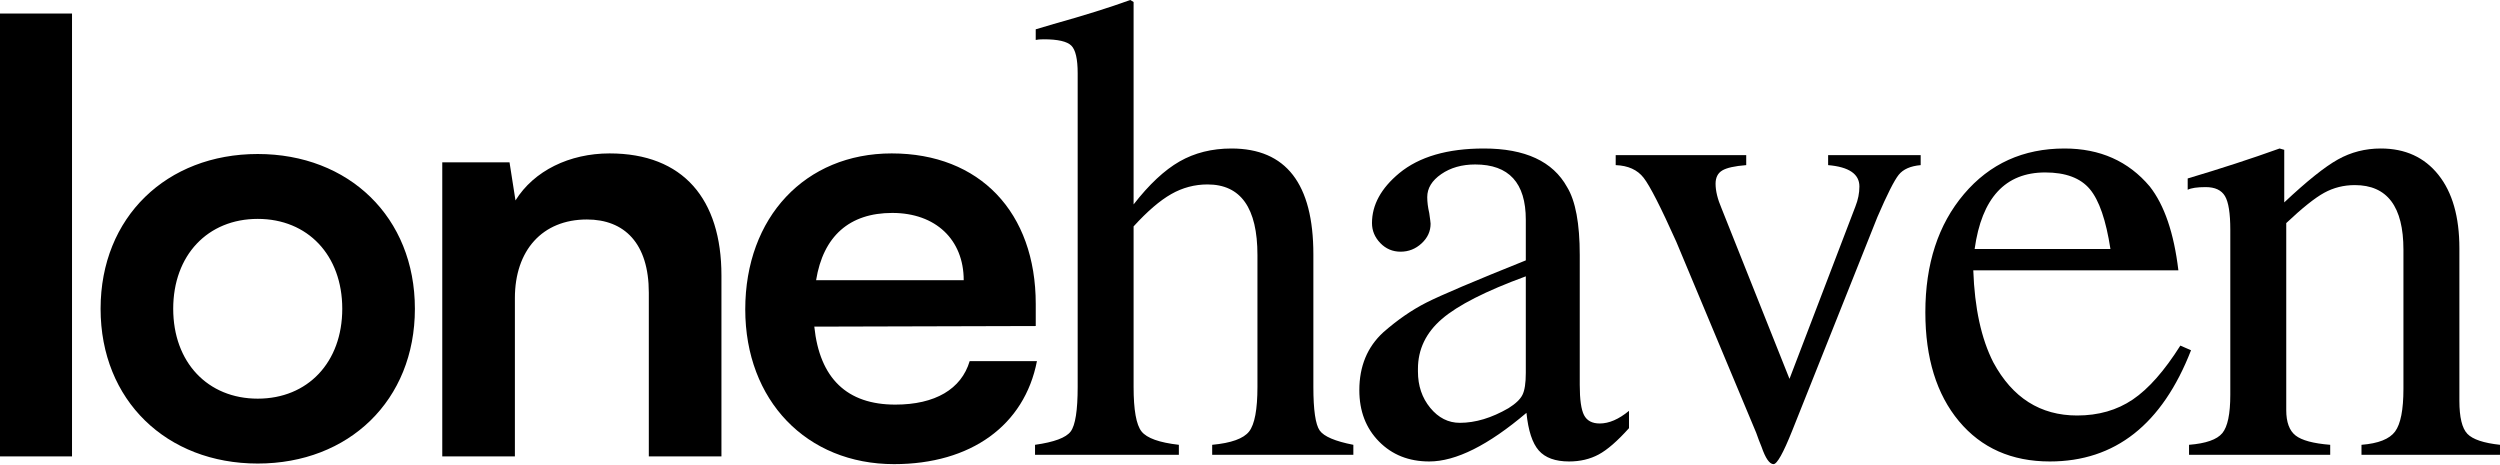
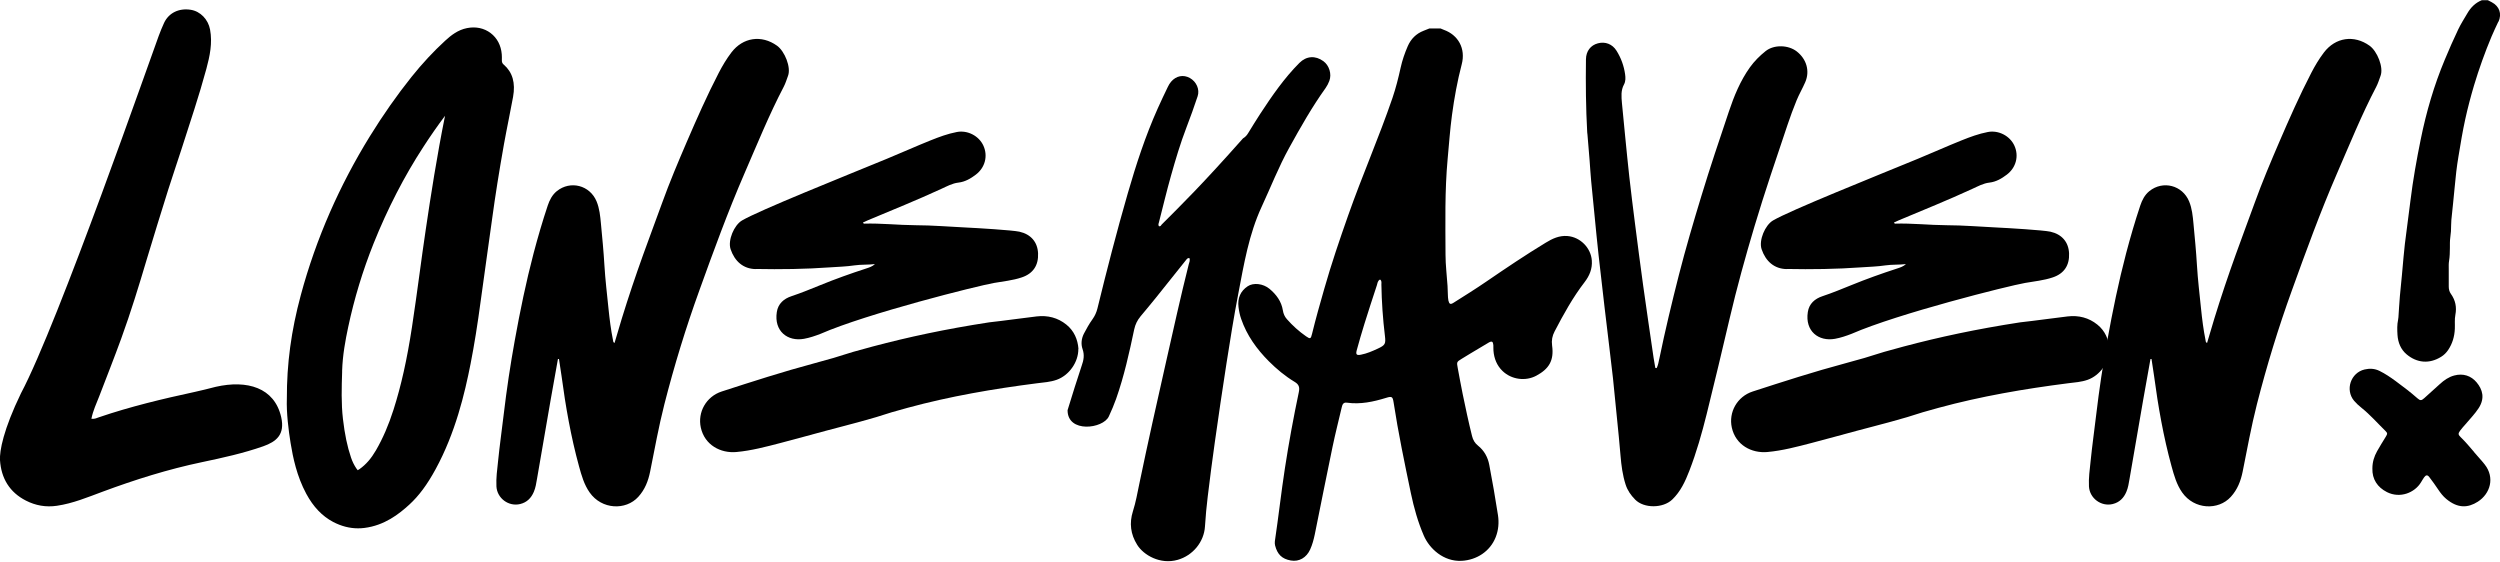
- <svg xmlns="http://www.w3.org/2000/svg" version="1.0" viewBox="155.96 643.33 1188.99 220.74">
-   <path d="M190.21 860.39V649.761h-34.253v210.63ZM203.8 790.18c0 43.597 31.425 73.609 74.738 73.609 43.316 0 74.742-30.012 74.742-73.61 0-43.597-31.426-73.605-74.742-73.605-43.313 0-74.738 30.008-74.738 73.605Zm34.539 0c0-25.477 16.418-42.747 40.199-42.747s40.203 17.27 40.203 42.746c0 25.48-16.422 42.75-40.203 42.75-23.781 0-40.2-17.27-40.2-42.75ZM400.84 860.39v-75.304c0-22.649 13.023-37.371 34.254-37.371 17.836 0 29.441 11.324 29.441 34.824v77.851h34.54v-86.062c0-36.238-18.118-58.035-53.223-58.035-18.969 0-35.953 8.207-44.73 22.363l-2.833-18.117h-31.988V860.39ZM581.176 864.07c36.52 0 62-18.402 67.945-48.977H617.13c-3.965 13.305-16.422 20.668-35.386 20.668-22.934 0-35.957-12.457-38.504-37.085l105.316-.286v-10.472c0-43.598-26.613-71.625-68.512-71.625-41.05 0-69.644 30.289-69.644 74.172 0 43.312 29.16 73.605 70.777 73.605Zm-.851-119.469c20.668 0 33.972 12.739 33.972 31.992H544.09c3.395-20.949 15.852-31.992 36.235-31.992Zm0 0" />
-   <path d="M799.608 859.628h-67.14v-4.75c9.07-.844 14.925-2.953 17.562-6.328 2.644-3.383 3.968-10.457 3.968-21.219v-62.703c0-22.383-7.918-33.578-23.75-33.578-6.125 0-11.882 1.531-17.265 4.594-5.387 3.062-11.352 8.183-17.89 15.36v76.327c0 10.98 1.265 18.055 3.796 21.219 2.539 3.168 8.453 5.277 17.734 6.328v4.75h-68.406v-4.75c9.082-1.27 14.734-3.379 16.953-6.328 2.219-2.957 3.328-10.031 3.328-21.219V678.16c0-6.75-1.007-11.125-3.015-13.125-2.012-2.007-6.39-3.015-13.14-3.015-1.688 0-2.954.105-3.798.312v-5.062l8.547-2.532c14.352-4.007 26.492-7.812 36.422-11.406l1.578.953v96.266c7.383-9.5 14.664-16.305 21.844-20.422 7.187-4.113 15.422-6.172 24.703-6.172 25.969 0 38.953 16.781 38.953 50.344v63.031c0 10.98 1.004 17.899 3.016 20.75 2.008 2.844 7.343 5.11 16 6.797ZM930.705 846.956c-5.493 6.125-10.293 10.297-14.407 12.516-4.117 2.219-8.812 3.328-14.093 3.328-6.543 0-11.344-1.742-14.407-5.219-3.062-3.488-5.015-9.457-5.859-17.906-18.156 15.418-33.57 23.125-46.234 23.125-9.711 0-17.68-3.168-23.907-9.5-6.23-6.332-9.343-14.46-9.343-24.39 0-11.395 3.8-20.579 11.406-27.548 6.75-5.914 13.555-10.613 20.422-14.093 6.863-3.489 22.644-10.192 47.343-20.11v-19.328c0-17.52-8.023-26.281-24.062-26.281-6.336 0-11.719 1.531-16.156 4.594-4.438 3.062-6.657 6.703-6.657 10.922 0 2.324.317 4.859.954 7.609.425 2.95.64 4.637.64 5.062 0 3.594-1.43 6.711-4.281 9.344-2.856 2.637-6.184 3.953-9.984 3.953-3.793 0-7.012-1.367-9.657-4.109-2.636-2.75-3.953-5.914-3.953-9.5 0-8.656 4.328-16.57 12.985-23.75 9.5-7.813 22.906-11.719 40.218-11.719 19.633 0 32.832 6.121 39.594 18.36 4.008 6.554 6.016 17.324 6.016 32.312v61.75c0 6.969.68 11.774 2.047 14.406 1.375 2.637 3.859 3.953 7.453 3.953 4.425 0 9.066-2.003 13.922-6.015Zm-49.079-26.281v-45.922c-19 6.969-32.304 13.73-39.906 20.281-7.594 6.543-11.39 14.453-11.39 23.735v1.265c0 6.762 1.945 12.516 5.843 17.266 3.907 4.75 8.602 7.125 14.094 7.125 7.395 0 15.102-2.32 23.125-6.969 3.375-2.101 5.586-4.21 6.64-6.328 1.063-2.113 1.594-5.598 1.594-10.453ZM1069.426 721.862c-4.855.43-8.34 1.965-10.453 4.61-2.117 2.637-5.496 9.336-10.14 20.094L1008.3 848.222c-4.219 10.562-7.172 15.844-8.86 15.844-1.906 0-3.808-2.746-5.702-8.235-.211-.426-.633-1.484-1.266-3.172-.637-1.687-1.059-2.847-1.266-3.484l-38.015-90.89c-7.387-16.47-12.559-26.598-15.516-30.391-2.95-3.801-7.383-5.813-13.297-6.032v-4.75h62.078v4.75c-5.492.43-9.293 1.278-11.406 2.547-2.117 1.262-3.172 3.371-3.172 6.328 0 3.375.953 7.282 2.86 11.72l32.296 81.062 31.36-82.016c1.258-3.164 1.89-6.332 1.89-9.5 0-5.914-4.96-9.297-14.875-10.14v-4.75h44.016ZM1198.007 809.91c-13.73 35.261-36.11 52.89-67.14 52.89-18.157 0-32.57-6.383-43.235-19.156-10.656-12.782-15.984-30.04-15.984-51.782 0-23.019 6.117-41.757 18.36-56.218 12.25-14.457 28.19-21.688 47.827-21.688 16.883 0 30.395 6.016 40.532 18.047 6.968 8.867 11.507 22.168 13.625 39.906h-97.547c.633 17.95 3.8 32.516 9.5 43.703 9.082 16.887 22.383 25.329 39.906 25.329 10.133 0 18.945-2.532 26.438-7.594 7.5-5.07 15.046-13.625 22.64-25.656Zm-38.328-48.141c-2.105-13.719-5.375-23.219-9.812-28.5-4.438-5.282-11.512-7.922-21.22-7.922-19 0-30.187 12.14-33.562 36.422Zm0 0" />
-   <path d="M1344.947 859.628h-65.875v-4.75c8.02-.633 13.348-2.742 15.985-6.328 2.644-3.594 3.969-10.352 3.969-20.281V762.08c0-20.476-7.704-30.719-23.11-30.719-5.281 0-10.14 1.22-14.578 3.657-4.43 2.43-10.445 7.23-18.047 14.406v88.984c0 5.7 1.473 9.711 4.422 12.032 2.957 2.324 8.453 3.804 16.484 4.437v4.75h-67.14v-4.75c8.02-.633 13.297-2.484 15.828-5.547 2.531-3.062 3.797-9.129 3.797-18.203v-78.547c0-7.812-.844-13.14-2.531-15.984-1.688-2.852-4.747-4.281-9.172-4.281-4.024 0-6.875.421-8.563 1.265v-5.375c15.625-4.644 30.192-9.394 43.703-14.25l2.22.625v25.016c10.769-10.125 19.269-16.926 25.5-20.406 6.226-3.489 13.034-5.235 20.42-5.235 11.614 0 20.743 4.172 27.392 12.516 6.656 8.336 9.984 19.996 9.984 34.984v72.516c0 7.812 1.266 13.043 3.797 15.687 2.531 2.637 7.703 4.375 15.515 5.22Zm0 0" />
+ <svg xmlns="http://www.w3.org/2000/svg" id="Layer_2" data-name="Layer 2" viewBox="0 0 459.99 103.23">
+   <defs>
+     <style>.cls-1{fill:#000}</style>
+   </defs>
+   <g id="Layer_1-2" data-name="Layer 1">
+     <path d="M16.81 77.05c.61.09 1.02-.15 1.44-.29 5.76-1.96 11.66-3.37 17.59-4.65 1.25-.27 2.33-.55 3.87-.94 5.74-1.3 10.79.12 12.03 5.59.73 3.22-.93 4.51-3.29 5.35-3.67 1.29-7.47 2.12-11.27 2.92-6.25 1.31-12.32 3.22-18.3 5.44-2.75 1.02-5.47 2.16-8.41 2.59-2.02.3-3.92-.04-5.7-.95C1.75 90.57.22 88 0 84.67c-.1-1.69.62-5.62 3.86-12.31C10.7 59.52 28.03 9.67 29.2 6.61c.31-.81.62-1.62.99-2.4.86-1.84 2.73-2.75 4.9-2.41 1.79.28 3.21 1.78 3.56 3.63.46 2.49-.04 4.87-.68 7.24-1.35 4.99-3.01 9.88-4.58 14.79-.79 2.48-1.65 4.93-2.43 7.41-1.33 4.28-2.68 8.56-3.96 12.86-1.45 4.88-2.94 9.74-4.68 14.52-1.3 3.58-2.7 7.11-4.06 10.66-.51 1.32-1.14 2.62-1.44 4.12ZM92.69 11.89c1.62 1.41 2.18 3.36 1.71 5.95-.25 1.35-.52 2.72-.78 4.04-.3 1.54-.62 3.12-.9 4.69-.88 4.97-1.59 9.42-2.16 13.62-.3 2.22-.62 4.48-.93 6.66-.39 2.76-.79 5.62-1.17 8.43-.6 4.47-1.19 8.16-1.87 11.63-1.09 5.54-2.8 12.74-6.44 19.42-1.55 2.85-3.09 4.92-4.84 6.52-1.91 1.75-4.58 3.83-8.27 4.29-.39.05-.78.07-1.17.07-1.56 0-3.09-.4-4.58-1.18-2.02-1.07-3.64-2.77-4.94-5.18-1.74-3.23-2.45-6.68-2.88-9.32-.37-2.29-.79-5.56-.69-8.21-.02-6.38.79-12.43 2.57-19.03 1.39-5.16 3.19-10.28 5.35-15.21 2.08-4.75 4.55-9.46 7.34-13.98 2.42-3.92 5-7.6 7.67-10.94 1.96-2.45 4.05-4.7 6.2-6.67 1.1-1.01 2.35-1.99 4.02-2.32 1.6-.32 3.14 0 4.35.92 1.19.9 1.91 2.28 2.04 3.88.03.34.03.7.02 1.08-.02.37.09.63.35.85Zm-10.78 9.38a99.484 99.484 0 0 0-4.02 5.77c-3.5 5.37-6.58 11.35-9.16 17.78a94.188 94.188 0 0 0-4.67 15.39c-.5 2.34-1.02 5.13-1.11 8v.26c-.09 2.83-.18 5.76.15 8.61.33 2.83.8 5.1 1.49 7.12.25.74.58 1.4.97 1.98.13.19.22.29.26.34.06-.03.17-.09.35-.22 1.16-.82 2.14-1.95 3-3.44 1.28-2.21 2.34-4.66 3.24-7.49 1.4-4.39 2.48-9.21 3.39-15.18.5-3.26.95-6.58 1.39-9.79.36-2.66.74-5.41 1.14-8.11.92-6.24 2.06-13.57 3.56-21.01ZM102.66 66.05c-.44 2.48-.9 4.96-1.33 7.45-.84 4.86-1.67 9.73-2.52 14.59-.14.82-.26 1.65-.59 2.41-.48 1.13-1.27 1.94-2.51 2.24-2.12.52-4.25-1.06-4.37-3.24-.08-1.55.14-3.09.3-4.62.29-2.88.7-5.75 1.04-8.63.54-4.56 1.22-9.11 2.04-13.63.97-5.38 2.07-10.73 3.46-16.02.78-2.95 1.63-5.88 2.6-8.78.34-1.01.82-1.96 1.67-2.65 2.5-2.02 6.09-1.09 7.32 1.89.54 1.31.67 2.7.8 4.09.24 2.55.49 5.09.64 7.65.16 2.67.48 5.32.75 7.98.2 1.95.44 3.89.83 5.81.03.17 0 .38.28.52.45-1.52.89-3.03 1.35-4.53 1.21-3.93 2.52-7.82 3.91-11.69 1.14-3.19 2.35-6.37 3.5-9.56 1.37-3.8 2.94-7.51 4.53-11.21 1.85-4.29 3.74-8.57 5.89-12.72.68-1.31 1.43-2.57 2.32-3.74 2.13-2.8 5.55-3.29 8.4-1.25 1.41 1.01 2.62 3.98 2.02 5.55-.25.67-.45 1.36-.78 1.99-2.71 5.18-4.9 10.6-7.23 15.96-3.06 7.06-5.69 14.28-8.3 21.52-2.49 6.88-4.63 13.87-6.44 20.96-1.04 4.09-1.79 8.25-2.62 12.39-.35 1.72-.95 3.29-2.18 4.64-2.3 2.53-6.73 2.36-8.95-.81-1.02-1.45-1.49-3.13-1.95-4.8-1.5-5.46-2.47-11.03-3.22-16.64-.14-1.04-.31-2.08-.47-3.12h-.2Z" class="cls-1" />
+     <path d="M198.41 64.19c.03 2.46-1.73 4.89-3.98 5.69-1.18.42-2.41.49-3.62.64-8.04 1.03-16.01 2.39-23.83 4.52-5.48 1.49-3.15 1.02-8.62 2.52-2.14.59-4.3 1.14-6.44 1.71-2.76.74-5.51 1.51-8.28 2.23-2.69.7-5.38 1.42-8.15 1.67-2.9.26-5.83-1.28-6.54-4.48-.63-2.84.98-5.73 3.85-6.66 5.62-1.82 11.25-3.64 16.97-5.17 6.75-1.81 4.07-1.32 10.82-3.11 6.52-1.73 13.34-3.2 21.41-4.44 2.92-.32 5.82-.75 8.73-1.09 2.02-.24 3.9.23 5.48 1.51 1.43 1.15 2.09 2.75 2.22 4.44Zm-59.38-14.68c-2.27-.04-3.85-1.43-4.6-3.65-.55-1.65.64-4.43 2.09-5.29 3.22-1.89 18.54-8.01 26.6-11.33 2.71-1.11 5.38-2.32 8.1-3.41 1.57-.63 3.16-1.22 4.83-1.54 1.98-.38 4.08.71 4.9 2.53.85 1.89.3 4.02-1.4 5.31-.96.73-1.98 1.33-3.22 1.47-1.12.13-2.12.69-3.13 1.15-4.46 2.06-9.01 3.89-13.54 5.79-.3.12-.59.27-.89.41.09.1.14.2.18.2 3.18-.1 6.34.27 9.52.29 3.09.01 6.17.27 9.25.42 1.93.09 8.52.48 9.85.77 2.13.48 3.34 1.93 3.43 3.98.1 2.19-.9 3.73-3 4.43-1.65.56-3.39.72-5.09 1.02-3.05.53-23.38 5.63-31.9 9.35-1 .39-2.02.74-3.08.93-3.01.54-5.54-1.4-5-4.92.23-1.54 1.29-2.46 2.72-2.93 1.81-.6 3.56-1.33 5.32-2.04 2.75-1.12 5.55-2.12 8.38-3.04.58-.19 1.16-.37 1.64-.82-1.27.15-2.55.06-3.79.24-1.47.22-2.96.26-4.43.36-4.57.33-9.15.39-13.72.3Z" class="cls-1" />
+     <path d="M218.84 47.48c-.35-.03-.47.19-.61.36-1.84 2.29-3.66 4.59-5.5 6.88-.94 1.17-1.91 2.33-2.87 3.48-.59.71-.97 1.48-1.17 2.4-.91 4.31-1.86 8.62-3.33 12.79-.39 1.1-.85 2.17-1.34 3.23-1.06 2.29-7.61 3.11-7.59-1.15.36-1.27 2.32-7.41 2.59-8.16.37-1.02.55-1.98.17-3.07-.33-.94-.21-1.96.25-2.86.47-.9.97-1.8 1.56-2.62.45-.63.75-1.29.93-2.03 1.73-7.07 3.54-14.11 5.56-21.1 1.54-5.32 3.25-10.59 5.52-15.66.6-1.34 1.23-2.67 1.87-3.99.16-.34.36-.67.6-.95.93-1.09 2.26-1.34 3.45-.68 1.2.67 1.85 2.1 1.43 3.36-.64 1.93-1.33 3.85-2.06 5.75-1.11 2.89-1.99 5.85-2.83 8.83-.8 2.83-1.48 5.69-2.21 8.54-.06.25-.2.5-.04.77.3.14.39-.12.52-.28 3.73-3.73 7.36-7.27 14.96-15.85.4-.24.7-.55.94-.95.73-1.19 1.46-2.38 2.22-3.55 2.17-3.31 4.41-6.57 7.22-9.39 1.3-1.3 2.95-1.39 4.41-.33 1.08.78 1.58 2.38 1.1 3.64-.17.45-.4.9-.68 1.3-2.51 3.5-4.62 7.24-6.7 11-1.94 3.5-3.39 7.23-5.07 10.85-2.36 5.1-3.26 10.57-4.3 16-.82 4.25-1.5 8.53-2.17 12.81-.76 4.84-1.46 9.68-2.15 14.53-.47 3.32-.9 6.64-1.3 9.97-.22 1.83-.4 3.67-.51 5.51-.17 2.85-2.23 5.36-5.03 6.15-3.21.91-6.26-.87-7.44-2.76-1.23-1.96-1.47-4.01-.79-6.17.53-1.66.83-3.37 1.18-5.06 1.56-7.53 3.25-15.03 4.94-22.53 1.35-5.96 2.66-11.92 4.15-17.84.09-.35.29-.7.13-1.15Z" class="cls-1" />
+     <path d="M265.04 5.23c.21.09.41.19.62.26 2.63.94 4.06 3.43 3.29 6.35-.8 3.07-1.37 6.19-1.79 9.32-.36 2.68-.55 5.39-.8 8.08-.54 5.87-.41 11.74-.39 17.62 0 1.91.25 3.83.37 5.74.03.53.03 1.05.06 1.58.02.38.02.76.1 1.12.15.66.38.77.94.41 2.04-1.29 4.09-2.56 6.08-3.93 3.58-2.45 7.17-4.87 10.88-7.12 1.23-.75 2.49-1.36 4.03-1.23 2.33.2 4.29 2.16 4.46 4.51.11 1.53-.44 2.81-1.33 3.97-2.17 2.82-3.88 5.92-5.52 9.07-.43.82-.59 1.64-.46 2.6.39 2.76-.59 4.31-2.91 5.55-1.98 1.06-4.56.72-6.21-.87-1.03-.99-1.56-2.29-1.67-3.74-.03-.34 0-.68-.02-1.02-.06-.68-.27-.8-.87-.46-1.14.66-2.27 1.35-3.4 2.03-.52.31-1.03.63-1.54.94-.95.58-.95.59-.74 1.72.3 1.59.58 3.19.91 4.78.53 2.58 1.08 5.16 1.72 7.72.18.72.5 1.29 1.1 1.77 1.13.9 1.81 2.13 2.07 3.54.58 3.07 1.13 6.15 1.6 9.24.21 1.38.1 2.77-.44 4.11-1.03 2.56-3.47 4.15-6.23 4.3-3.36.18-5.96-2.27-6.98-4.65-1.08-2.5-1.81-5.11-2.37-7.77-1.16-5.57-2.33-11.14-3.19-16.77-.16-1.03-.33-1.12-1.36-.8-2.36.73-4.74 1.24-7.23.89-.68-.09-.83.36-.95.87-.57 2.42-1.18 4.83-1.69 7.27-1.12 5.35-2.17 10.71-3.26 16.07-.2.96-.45 1.91-.86 2.81-.68 1.49-2.02 2.29-3.55 2.02-1.64-.29-2.48-1.13-2.9-2.77-.06-.25-.07-.53-.04-.78.67-4.47 1.16-8.96 1.85-13.43.72-4.69 1.58-9.36 2.56-14.01.18-.86.03-1.4-.76-1.87-1.75-1.05-3.33-2.37-4.76-3.8-2.22-2.23-4.05-4.76-5.09-7.79-.25-.71-.4-1.45-.49-2.2-.19-1.61.34-2.91 1.69-3.81 1.05-.7 2.83-.51 4.02.48 1.24 1.03 2.19 2.31 2.45 3.95.1.63.33 1.16.74 1.62 1.05 1.19 2.22 2.25 3.53 3.16.76.53.88.49 1.1-.45.68-2.78 1.46-5.54 2.25-8.29 1.3-4.57 2.83-9.06 4.41-13.54 2.55-7.25 5.65-14.3 8.14-21.58.62-1.82 1.09-3.69 1.5-5.56.3-1.37.76-2.69 1.31-3.96.58-1.33 1.54-2.31 2.92-2.84l1.05-.42h2.04Zm-11.12 46.2c-.45.22-.46.68-.58 1.05-.78 2.36-1.55 4.73-2.29 7.1-.5 1.62-.98 3.25-1.42 4.88-.21.79 0 .96.79.8 1.08-.21 2.09-.65 3.08-1.11 1.37-.64 1.5-.87 1.32-2.35-.38-3.14-.6-6.29-.65-9.45 0-.32.1-.68-.25-.92ZM305.31 66.01c1.06-5.17 2.3-10.3 3.6-15.42 1.25-4.89 2.68-9.74 4.15-14.57 1.58-5.2 3.31-10.34 5.04-15.48.96-2.86 2.1-5.66 3.87-8.14.82-1.14 1.81-2.13 2.9-3 1.55-1.23 4.18-1.14 5.72.06 1.81 1.41 2.45 3.61 1.57 5.65-.49 1.14-1.13 2.22-1.6 3.37-.6 1.46-1.14 2.95-1.65 4.45-2.09 6.22-4.21 12.42-6.09 18.71-1.68 5.63-3.25 11.3-4.59 17.03-1.37 5.83-2.75 11.67-4.2 17.48-.88 3.55-1.88 7.07-3.2 10.48-.75 1.93-1.59 3.79-3.15 5.29-1.69 1.62-5.21 1.66-6.83-.01-.78-.8-1.39-1.66-1.74-2.74-.56-1.74-.79-3.53-.94-5.33-.19-2.29-.42-4.57-.65-6.85-.25-2.47-.48-4.94-.74-7.41-.23-2.1-.49-4.19-.74-6.28-.28-2.32-.56-4.63-.83-6.95-.37-3.14-.73-6.28-1.08-9.42-.27-2.43-.5-4.87-.74-7.3-.21-2.1-.43-4.19-.62-6.29-.12-1.27-.19-2.55-.29-3.83-.12-1.57-.26-3.15-.39-4.72-.01-.15-.04-.3-.05-.45-.25-4.48-.29-8.96-.23-13.44.02-1.49.86-2.58 2.2-2.93 1.34-.36 2.65.13 3.42 1.36.83 1.32 1.36 2.77 1.58 4.32.09.63.12 1.3-.2 1.89-.6 1.1-.48 2.26-.38 3.43.19 2.06.4 4.12.6 6.18.25 2.47.48 4.94.76 7.41.33 2.88.68 5.76 1.05 8.63.48 3.77.97 7.54 1.49 11.31.62 4.44 1.27 8.87 1.92 13.31.09.63.21 1.25.32 1.88.08.01.17.03.25.04.26-.53.36-1.12.48-1.7ZM388.11 64.19c.03 2.46-1.73 4.89-3.98 5.69-1.18.42-2.41.49-3.62.64-8.04 1.03-16.01 2.39-23.83 4.52-5.48 1.49-3.15 1.02-8.62 2.52-2.14.59-4.3 1.14-6.44 1.71-2.76.74-5.51 1.51-8.28 2.23-2.69.7-5.38 1.42-8.15 1.67-2.9.26-5.83-1.28-6.54-4.48-.63-2.84.98-5.73 3.85-6.66 5.62-1.82 11.25-3.64 16.97-5.17 6.75-1.81 4.07-1.32 10.82-3.11 6.52-1.73 13.34-3.2 21.41-4.44 2.92-.32 5.82-.75 8.73-1.09 2.02-.24 3.9.23 5.48 1.51 1.43 1.15 2.09 2.75 2.22 4.44Zm-59.38-14.68c-2.27-.04-3.85-1.43-4.6-3.65-.55-1.65.64-4.43 2.09-5.29 3.22-1.89 18.54-8.01 26.6-11.33 2.71-1.11 5.38-2.32 8.1-3.41 1.57-.63 3.16-1.22 4.83-1.54 1.98-.38 4.08.71 4.9 2.53.85 1.89.3 4.02-1.4 5.31-.96.73-1.98 1.33-3.22 1.47-1.12.13-2.12.69-3.13 1.15-4.46 2.06-9.01 3.89-13.54 5.79-.3.12-.59.27-.89.41.09.1.14.2.18.2 3.18-.1 6.34.27 9.52.29 3.09.01 6.17.27 9.25.42 1.93.09 8.52.48 9.85.77 2.13.48 3.34 1.93 3.43 3.98.1 2.19-.9 3.73-3 4.43-1.65.56-3.39.72-5.09 1.02-3.05.53-23.38 5.63-31.9 9.35-1 .39-2.02.74-3.08.93-3.01.54-5.54-1.4-5-4.92.23-1.54 1.29-2.46 2.72-2.93 1.81-.6 3.56-1.33 5.32-2.04 2.75-1.12 5.55-2.12 8.38-3.04.58-.19 1.16-.37 1.64-.82-1.27.15-2.55.06-3.79.24-1.47.22-2.96.26-4.43.36-4.57.33-9.15.39-13.72.3Z" class="cls-1" />
+     <path d="M395.68 66.05c-.44 2.48-.9 4.96-1.33 7.45-.84 4.86-1.67 9.73-2.52 14.59-.14.82-.26 1.65-.59 2.41-.48 1.13-1.27 1.94-2.51 2.24-2.12.52-4.25-1.06-4.37-3.24-.08-1.55.14-3.09.3-4.62.29-2.88.7-5.75 1.04-8.63.54-4.56 1.22-9.11 2.04-13.63.97-5.38 2.07-10.73 3.46-16.02.78-2.95 1.63-5.88 2.6-8.78.34-1.01.82-1.96 1.67-2.65 2.5-2.02 6.09-1.09 7.32 1.89.54 1.31.67 2.7.8 4.09.24 2.55.49 5.09.64 7.65.16 2.67.48 5.32.75 7.98.2 1.95.44 3.89.83 5.81.03.17 0 .38.28.52.45-1.52.89-3.03 1.35-4.53 1.21-3.93 2.52-7.82 3.91-11.69 1.14-3.19 2.35-6.37 3.5-9.56 1.37-3.8 2.94-7.51 4.53-11.21 1.85-4.29 3.74-8.57 5.89-12.72.68-1.31 1.43-2.57 2.32-3.74 2.13-2.8 5.55-3.29 8.4-1.25 1.41 1.01 2.62 3.98 2.02 5.55-.25.67-.45 1.36-.78 1.99-2.71 5.18-4.9 10.6-7.23 15.96-3.06 7.06-5.69 14.28-8.3 21.52-2.49 6.88-4.63 13.87-6.44 20.96-1.04 4.09-1.79 8.25-2.62 12.39-.35 1.72-.95 3.29-2.18 4.64-2.3 2.53-6.73 2.36-8.95-.81-1.02-1.45-1.49-3.13-1.95-4.8-1.5-5.46-2.47-11.03-3.22-16.64-.14-1.04-.31-2.08-.47-3.12h-.2ZM455.23 83.2c.63.76 1.32 1.46 1.93 2.24 1.93 2.44 1.04 5.4-1.25 6.87-1.8 1.15-3.67 1.27-5.81-.51-.59-.49-1.05-1.09-1.48-1.73-.52-.78-1.07-1.55-1.64-2.29-.33-.44-.63-.41-.96.06-.21.29-.38.61-.57.91-1.15 1.9-3.83 3.01-6.25 1.8-1.77-.89-2.75-2.39-2.69-4.35 0-1.2.33-2.22.86-3.17.5-.9 1.05-1.77 1.59-2.65.33-.54.36-.68-.02-1.06-1.47-1.44-2.83-3-4.44-4.29-.49-.39-.96-.82-1.36-1.29-1.68-2.01-.62-5.16 1.94-5.76.94-.22 1.86-.17 2.75.27 1.05.52 2.01 1.17 2.95 1.86 1.37 1.02 2.73 2.03 4 3.16.53.47.75.46 1.27-.01.97-.86 1.93-1.74 2.89-2.61.77-.7 1.61-1.29 2.63-1.56 1.64-.44 3.1.04 4.13 1.28 1.07 1.29 1.56 2.88.36 4.73-.7 1.08-1.63 2.01-2.46 3.01-.32.38-.67.73-.95 1.13-.38.52-.37.74.08 1.17.9.88 1.71 1.83 2.52 2.79Zm4.46-79.23c-.42.92-.87 1.82-1.26 2.76-1.23 2.94-2.3 5.93-3.22 8.99-.61 2.05-1.15 4.11-1.61 6.2-.5 2.27-.87 4.56-1.25 6.85-.32 1.88-.53 3.78-.7 5.68-.18 2.01-.41 4.02-.61 6.03-.03.3-.04.6-.04.9 0 .79-.04 1.57-.16 2.35-.09.62-.06 1.27-.07 1.91-.01.79-.02 1.57-.15 2.35-.09.51-.06 1.04-.06 1.57v3.15c0 .5.1.95.4 1.37.83 1.15 1.09 2.44.82 3.84-.17.85-.06 1.72-.1 2.58-.06 1.42-.44 2.72-1.24 3.91-.35.51-.76.92-1.28 1.24-2.2 1.37-4.48 1.12-6.35-.45-1.07-.9-1.59-2.17-1.68-3.57-.06-.93-.09-1.87.11-2.8.03-.15.05-.3.06-.44.09-1.31.16-2.61.27-3.92.11-1.3.25-2.6.38-3.91.1-1.08.19-2.16.29-3.24.08-.82.15-1.64.25-2.46.34-2.67.7-5.34 1.03-8.01.46-3.76 1.13-7.48 1.88-11.18 1.02-5.05 2.45-9.96 4.44-14.71.78-1.87 1.59-3.72 2.46-5.54.48-1.01 1.09-1.96 1.66-2.93.63-1.1 1.48-1.97 2.68-2.45h1.12c.23.12.47.24.7.36 1.43.76 1.91 2.14 1.25 3.61Z" class="cls-1" />
+   </g>
</svg>
